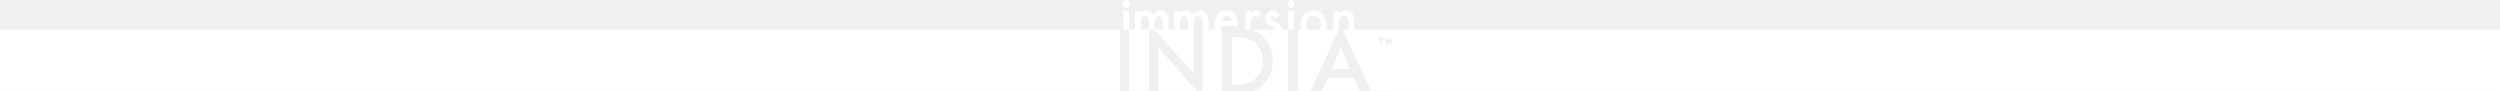
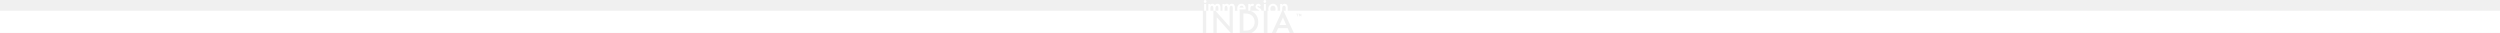
- <svg xmlns="http://www.w3.org/2000/svg" version="1.1" id="Layer_1" x="0px" y="0px" viewBox="0 0 4545.3 165.2" enable-background="new 0 0 4545.3 165.2" xml:space="preserve">
+ <svg xmlns="http://www.w3.org/2000/svg" version="1.1" id="Layer_1" x="0px" y="0px" viewBox="0 0 12545.5 165.2" enable-background="new 0 0 12545.5 165.2" xml:space="preserve">
  <g>
-     <path fill="#FFFFFF" d="M2047.7,14.6c1.9,0,3.4-0.7,4.7-2.1c1.3-1.4,2-3.2,2-5.2s-0.7-3.7-2-5.1c-1.3-1.4-2.9-2.1-4.7-2.1   c-1.8,0-3.4,0.7-4.7,2.1c-1.3,1.4-2,3.1-2,5.1c0,2.1,0.7,3.8,2,5.2C2044.3,13.9,2045.9,14.6,2047.7,14.6z" />
-     <path fill="#FFFFFF" d="M2347.3,0c-1.8,0-3.4,0.7-4.7,2.1c-1.3,1.4-2,3.1-2,5.1c0,2.1,0.7,3.8,2,5.2c1.3,1.4,2.9,2.1,4.7,2.1   c1.9,0,3.4-0.7,4.7-2.1c1.3-1.4,2-3.2,2-5.2s-0.7-3.7-2-5.1C2350.8,0.7,2349.2,0,2347.3,0z" />
-     <polygon fill="#FFFFFF" points="2105.9,165 2175.8,165 2105.9,86.6  " />
-     <rect y="54" fill="#FFFFFF" width="2036.2" height="111" />
-     <polygon fill="#FFFFFF" points="2420.7,125.5 2454.6,125.5 2438,87.5  " />
-     <polygon fill="#FFFFFF" points="2414.1,141.3 2403.2,165 2472.1,165 2461.8,141.3  " />
-     <path fill="#FFFFFF" d="M2296,110.8c0-13.2-4.4-23.9-13.2-32.1c-7.9-7.3-19.6-11-35.1-11h-8.2v86.1h8.2c8.1,0,14.9-0.9,20.3-2.6   c5.4-1.8,10.3-4.7,14.6-8.6C2291.5,134.5,2296,123.8,2296,110.8z" />
-     <rect x="2042.6" y="20.2" fill="#FFFFFF" width="10.3" height="33.8" />
-     <path fill="#FFFFFF" d="M2251.2,47.1l0-2.6c0-8-1.9-14.3-5.7-18.8c-3.8-4.6-9-6.8-15.5-6.8c-6.5,0-11.7,2.3-15.6,7   c-3.9,4.8-5.8,11-5.8,18.7c0,3.5,0.4,6.6,1.2,9.5H2197V38.7c0-13.3-5.1-19.9-15.3-19.9c-5.6,0-10.1,2.4-13.4,7.2   c-3-4.8-7-7.2-12.2-7.2c-2.3,0-4.2,0.4-5.7,1.2c-1.4,0.8-3.2,2.3-5.2,4.6v-4.5h-10.5V54h-10.1V38.7c0-13.3-5-19.9-15-19.9   c-5.5,0-9.9,2.4-13.1,7.2c-2.9-4.8-6.9-7.2-11.9-7.2c-2.3,0-4.1,0.4-5.6,1.2c-1.4,0.8-3.1,2.3-5.1,4.6v-4.5h-10.3V54h-10.8v111   h36.2V54h10.3V43.7c0-5.2,0.6-8.9,1.9-11.2c1.3-2.3,3.4-3.5,6.2-3.5c2.4,0,4.2,1,5.2,2.9c1,1.9,1.6,5.2,1.6,9.9V54h-14.9l71.1,79.8   l-0.1-79.8l0.1-10.3c0-5.2,0.7-8.9,2-11.2c1.3-2.3,3.4-3.5,6.3-3.5c2.5,0,5,1,6.1,2.9c1.1,1.9,1.6,5.2,1.6,9.9V54l0.1,111.2   l34.8-0.2V54c-1-1.9-1.8-4.2-2-6.9L2251.2,47.1L2251.2,47.1z M2221.5,34.2c0.6-1.1,1.4-2,2.3-2.8c0.9-0.8,1.9-1.4,3-1.8   c1.1-0.4,2.3-0.6,3.5-0.6c5.5,0,8.9,3,10.4,9H2220C2220.4,36.5,2220.8,35.3,2221.5,34.2z M2089,54h-15.1V43.7c0-5.1,0.7-8.8,2-11.2   c1.3-2.4,3.4-3.5,6.3-3.5c4.6,0,6.8,4.3,6.8,13C2089,41.9,2089,54,2089,54z M2159.9,54h-14.7V43.7c0-5.1,0.7-8.8,2-11.2   c1.4-2.4,2.8-3.5,5.7-3.5c4.7,0,7,4.3,7,13L2159.9,54L2159.9,54z" />
-     <path fill="#FFFFFF" d="M2282.7,29.7c1.9,0,3.8,0.8,5.7,2.3l4.7-10.3c-3-1.9-5.8-2.9-8.5-2.9c-2,0-3.8,0.4-5.3,1.2   c-1.5,0.8-3.1,2.3-5,4.4v-4.3h-10.3V54h10.3V43.6C2274.3,34.3,2277.1,29.7,2282.7,29.7z" />
-     <path fill="#FFFFFF" d="M2330.1,53.9c0-3.7-0.9-6.6-2.8-8.7c-1.9-2.2-5.6-4.5-11-7.1c-4-1.8-5.9-3.7-5.9-5.5c0-1.1,0.3-1.9,1-2.6   c0.7-0.7,1.5-1,2.4-1c2,0,3.6,1.5,5,4.5l8.5-4.9c-2.8-6.4-7-9.6-12.7-9.6c-3.9,0-7.1,1.4-9.9,4.1c-2.6,2.8-4,6.3-4,10.5   c0,3.2,0.8,5.8,2.3,7.8c1.2,1.6,3.3,3.2,6.3,4.8c1.1,0.6,2.1,1.1,3.1,1.6s2.1,1.1,3.1,1.6c2.2,1.5,3.5,3,3.9,4.6h-45.2   c0.3,0.1,0.6,0.2,0.9,0.2c7.5,2.3,14.4,6.3,20.5,11.9c12.4,11.3,18.6,26.2,18.6,44.6c0,18.5-6.5,33.4-19.4,44.8   c-4.5,4-9.2,7.1-14,9.4h61.3V54L2330.1,53.9C2330.1,54,2330.1,53.9,2330.1,53.9z" />
-     <rect x="2342.2" y="20.2" fill="#FFFFFF" width="10.3" height="33.8" />
-     <path fill="#FFFFFF" d="M2462.1,54V39c0-6.8-1.2-11.8-3.7-14.8c-2.9-3.6-6.9-5.3-12.1-5.3c-4.5,0-8.5,1.9-12.1,5.8v-4.5h-10.3V54   h-13.5c1-2.9,1.5-6.1,1.5-9.5c0-7.2-2.3-13.3-6.8-18.3c-4.6-5-10.3-7.4-16.9-7.4c-6.6,0-12.2,2.5-16.8,7.4   c-4.6,4.9-6.9,10.9-6.9,17.9c0,3.6,0.5,6.9,1.6,9.9h-5.8v111h22.6l51.3-111h0v-8.7c0-6.1,0.7-10.3,2.1-12.7   c1.4-2.5,3.8-3.7,7.3-3.7c3.1,0,5.3,0.9,6.5,2.8c1.2,1.8,1.8,5.1,1.8,9.9v12.3l-10.8,0l51.5,111l2052.9,0.1V54L2462.1,54z    M2399.1,54h-21.9c-1.5-2.6-2.3-5.8-2.3-9.7c0-4.5,1.2-8.2,3.6-11.1c2.4-2.9,5.6-4.3,9.5-4.3c4,0,7.2,1.4,9.6,4.3   c2.4,2.8,3.6,6.6,3.6,11.3C2401.4,48.3,2400.6,51.4,2399.1,54z M2517,71.7h-4.8v10.6h-2.9V71.7h-3.9v-2.9h11.6V71.7z M2530.5,82.3   h-2.9V76l-2.5,4.3h-0.9l-2.5-4.3v6.3h-2.9V68.8h3l2.8,6.4l2.7-6.4h3V82.3L2530.5,82.3z" />
+     <path fill="#FFFFFF" d="M6047.7,14.6c1.9,0,3.4-0.7,4.7-2.1c1.3-1.4,2-3.2,2-5.2s-0.7-3.7-2-5.1c-1.3-1.4-2.9-2.1-4.7-2.1   c-1.8,0-3.4,0.7-4.7,2.1c-1.3,1.4-2,3.1-2,5.1c0,2.1,0.7,3.8,2,5.2C6044.3,13.9,6045.9,14.6,6047.7,14.6z" />
+     <path fill="#FFFFFF" d="M6347.3,0c-1.8,0-3.4,0.7-4.7,2.1c-1.3,1.4-2,3.1-2,5.1c0,2.1,0.7,3.8,2,5.2c1.3,1.4,2.9,2.1,4.7,2.1   c1.9,0,3.4-0.7,4.7-2.1c1.3-1.4,2-3.2,2-5.2s-0.7-3.7-2-5.1C6350.8,0.7,6349.2,0,6347.3,0z" />
+     <polygon fill="#FFFFFF" points="6105.9,165 6175.8,165 6105.9,86.6  " />
+     <rect y="54" fill="#FFFFFF" width="6036.2" height="111" />
+     <polygon fill="#FFFFFF" points="6420.7,125.5 6454.6,125.5 6438,87.5  " />
+     <polygon fill="#FFFFFF" points="6414.1,141.3 6403.2,165 6472.1,165 6461.8,141.3  " />
+     <path fill="#FFFFFF" d="M6296,110.8c0-13.2-4.4-23.9-13.2-32.1c-7.9-7.3-19.6-11-35.1-11h-8.2v86.1h8.2c8.1,0,14.9-0.9,20.3-2.6   c5.4-1.8,10.3-4.7,14.6-8.6C6291.5,134.5,6296,123.8,6296,110.8z" />
+     <rect x="6042.6" y="20.2" fill="#FFFFFF" width="10.3" height="33.8" />
+     <path fill="#FFFFFF" d="M6251.2,47.1v-2.6c0-8-1.9-14.3-5.7-18.8c-3.8-4.6-9-6.8-15.5-6.8s-11.7,2.3-15.6,7   c-3.9,4.8-5.8,11-5.8,18.7c0,3.5,0.4,6.6,1.2,9.5H6197V38.7c0-13.3-5.1-19.9-15.3-19.9c-5.6,0-10.1,2.4-13.4,7.2   c-3-4.8-7-7.2-12.2-7.2c-2.3,0-4.2,0.4-5.7,1.2c-1.4,0.8-3.2,2.3-5.2,4.6v-4.5h-10.5V54h-10.1V38.7c0-13.3-5-19.9-15-19.9   c-5.5,0-9.9,2.4-13.1,7.2c-2.9-4.8-6.9-7.2-11.9-7.2c-2.3,0-4.1,0.4-5.6,1.2c-1.4,0.8-3.1,2.3-5.1,4.6v-4.5h-10.3V54h-10.8v111   h36.2V54h10.3V43.7c0-5.2,0.6-8.9,1.9-11.2c1.3-2.3,3.4-3.5,6.2-3.5c2.4,0,4.2,1,5.2,2.9s1.6,5.2,1.6,9.9V54h-14.9l71.1,79.8   l-0.1-79.8l0.1-10.3c0-5.2,0.7-8.9,2-11.2c1.3-2.3,3.4-3.5,6.3-3.5c2.5,0,5,1,6.1,2.9s1.6,5.2,1.6,9.9V54l0.1,111.2l34.8-0.2V54   c-1-1.9-1.8-4.2-2-6.9H6251.2L6251.2,47.1z M6221.5,34.2c0.6-1.1,1.4-2,2.3-2.8s1.9-1.4,3-1.8s2.3-0.6,3.5-0.6c5.5,0,8.9,3,10.4,9   H6220C6220.4,36.5,6220.8,35.3,6221.5,34.2z M6089,54h-15.1V43.7c0-5.1,0.7-8.8,2-11.2c1.3-2.4,3.4-3.5,6.3-3.5   c4.6,0,6.8,4.3,6.8,13C6089,41.9,6089,54,6089,54z M6159.9,54h-14.7V43.7c0-5.1,0.7-8.8,2-11.2c1.4-2.4,2.8-3.5,5.7-3.5   c4.7,0,7,4.3,7,13V54L6159.9,54z" />
+     <path fill="#FFFFFF" d="M6282.7,29.7c1.9,0,3.8,0.8,5.7,2.3l4.7-10.3c-3-1.9-5.8-2.9-8.5-2.9c-2,0-3.8,0.4-5.3,1.2   c-1.5,0.8-3.1,2.3-5,4.4v-4.3H6264V54h10.3V43.6C6274.3,34.3,6277.1,29.7,6282.7,29.7z" />
+     <path fill="#FFFFFF" d="M6330.1,53.9c0-3.7-0.9-6.6-2.8-8.7c-1.9-2.2-5.6-4.5-11-7.1c-4-1.8-5.9-3.7-5.9-5.5c0-1.1,0.3-1.9,1-2.6   c0.7-0.7,1.5-1,2.4-1c2,0,3.6,1.5,5,4.5l8.5-4.9c-2.8-6.4-7-9.6-12.7-9.6c-3.9,0-7.1,1.4-9.9,4.1c-2.6,2.8-4,6.3-4,10.5   c0,3.2,0.8,5.8,2.3,7.8c1.2,1.6,3.3,3.2,6.3,4.8c1.1,0.6,2.1,1.1,3.1,1.6s2.1,1.1,3.1,1.6c2.2,1.5,3.5,3,3.9,4.6h-45.2   c0.3,0.1,0.6,0.2,0.9,0.2c7.5,2.3,14.4,6.3,20.5,11.9c12.4,11.3,18.6,26.2,18.6,44.6c0,18.5-6.5,33.4-19.4,44.8   c-4.5,4-9.2,7.1-14,9.4h61.3V54L6330.1,53.9C6330.1,54,6330.1,53.9,6330.1,53.9z" />
+     <rect x="6342.2" y="20.2" fill="#FFFFFF" width="10.3" height="33.8" />
+     <path fill="#FFFFFF" d="M6462.1,54V39c0-6.8-1.2-11.8-3.7-14.8c-2.9-3.6-6.9-5.3-12.1-5.3c-4.5,0-8.5,1.9-12.1,5.8v-4.5h-10.3V54   h-13.5c1-2.9,1.5-6.1,1.5-9.5c0-7.2-2.3-13.3-6.8-18.3c-4.6-5-10.3-7.4-16.9-7.4s-12.2,2.5-16.8,7.4s-6.9,10.9-6.9,17.9   c0,3.6,0.5,6.9,1.6,9.9h-5.8v111h22.6l51.3-111l0,0v-8.7c0-6.1,0.7-10.3,2.1-12.7c1.4-2.5,3.8-3.7,7.3-3.7c3.1,0,5.3,0.9,6.5,2.8   c1.2,1.8,1.8,5.1,1.8,9.9v12.3h-10.8l51.5,111l6052.9,0.1V54H6462.1z M6399.1,54h-21.9c-1.5-2.6-2.3-5.8-2.3-9.7   c0-4.5,1.2-8.2,3.6-11.1s5.6-4.3,9.5-4.3c4,0,7.2,1.4,9.6,4.3c2.4,2.8,3.6,6.6,3.6,11.3C6401.4,48.3,6400.6,51.4,6399.1,54z    M6517,71.7h-4.8v10.6h-2.9V71.7h-3.9v-2.9h11.6V71.7L6517,71.7z M6530.5,82.3h-2.9V76l-2.5,4.3h-0.9l-2.5-4.3v6.3h-2.9V68.8h3   l2.8,6.4l2.7-6.4h3v13.5H6530.5z" />
  </g>
</svg>
